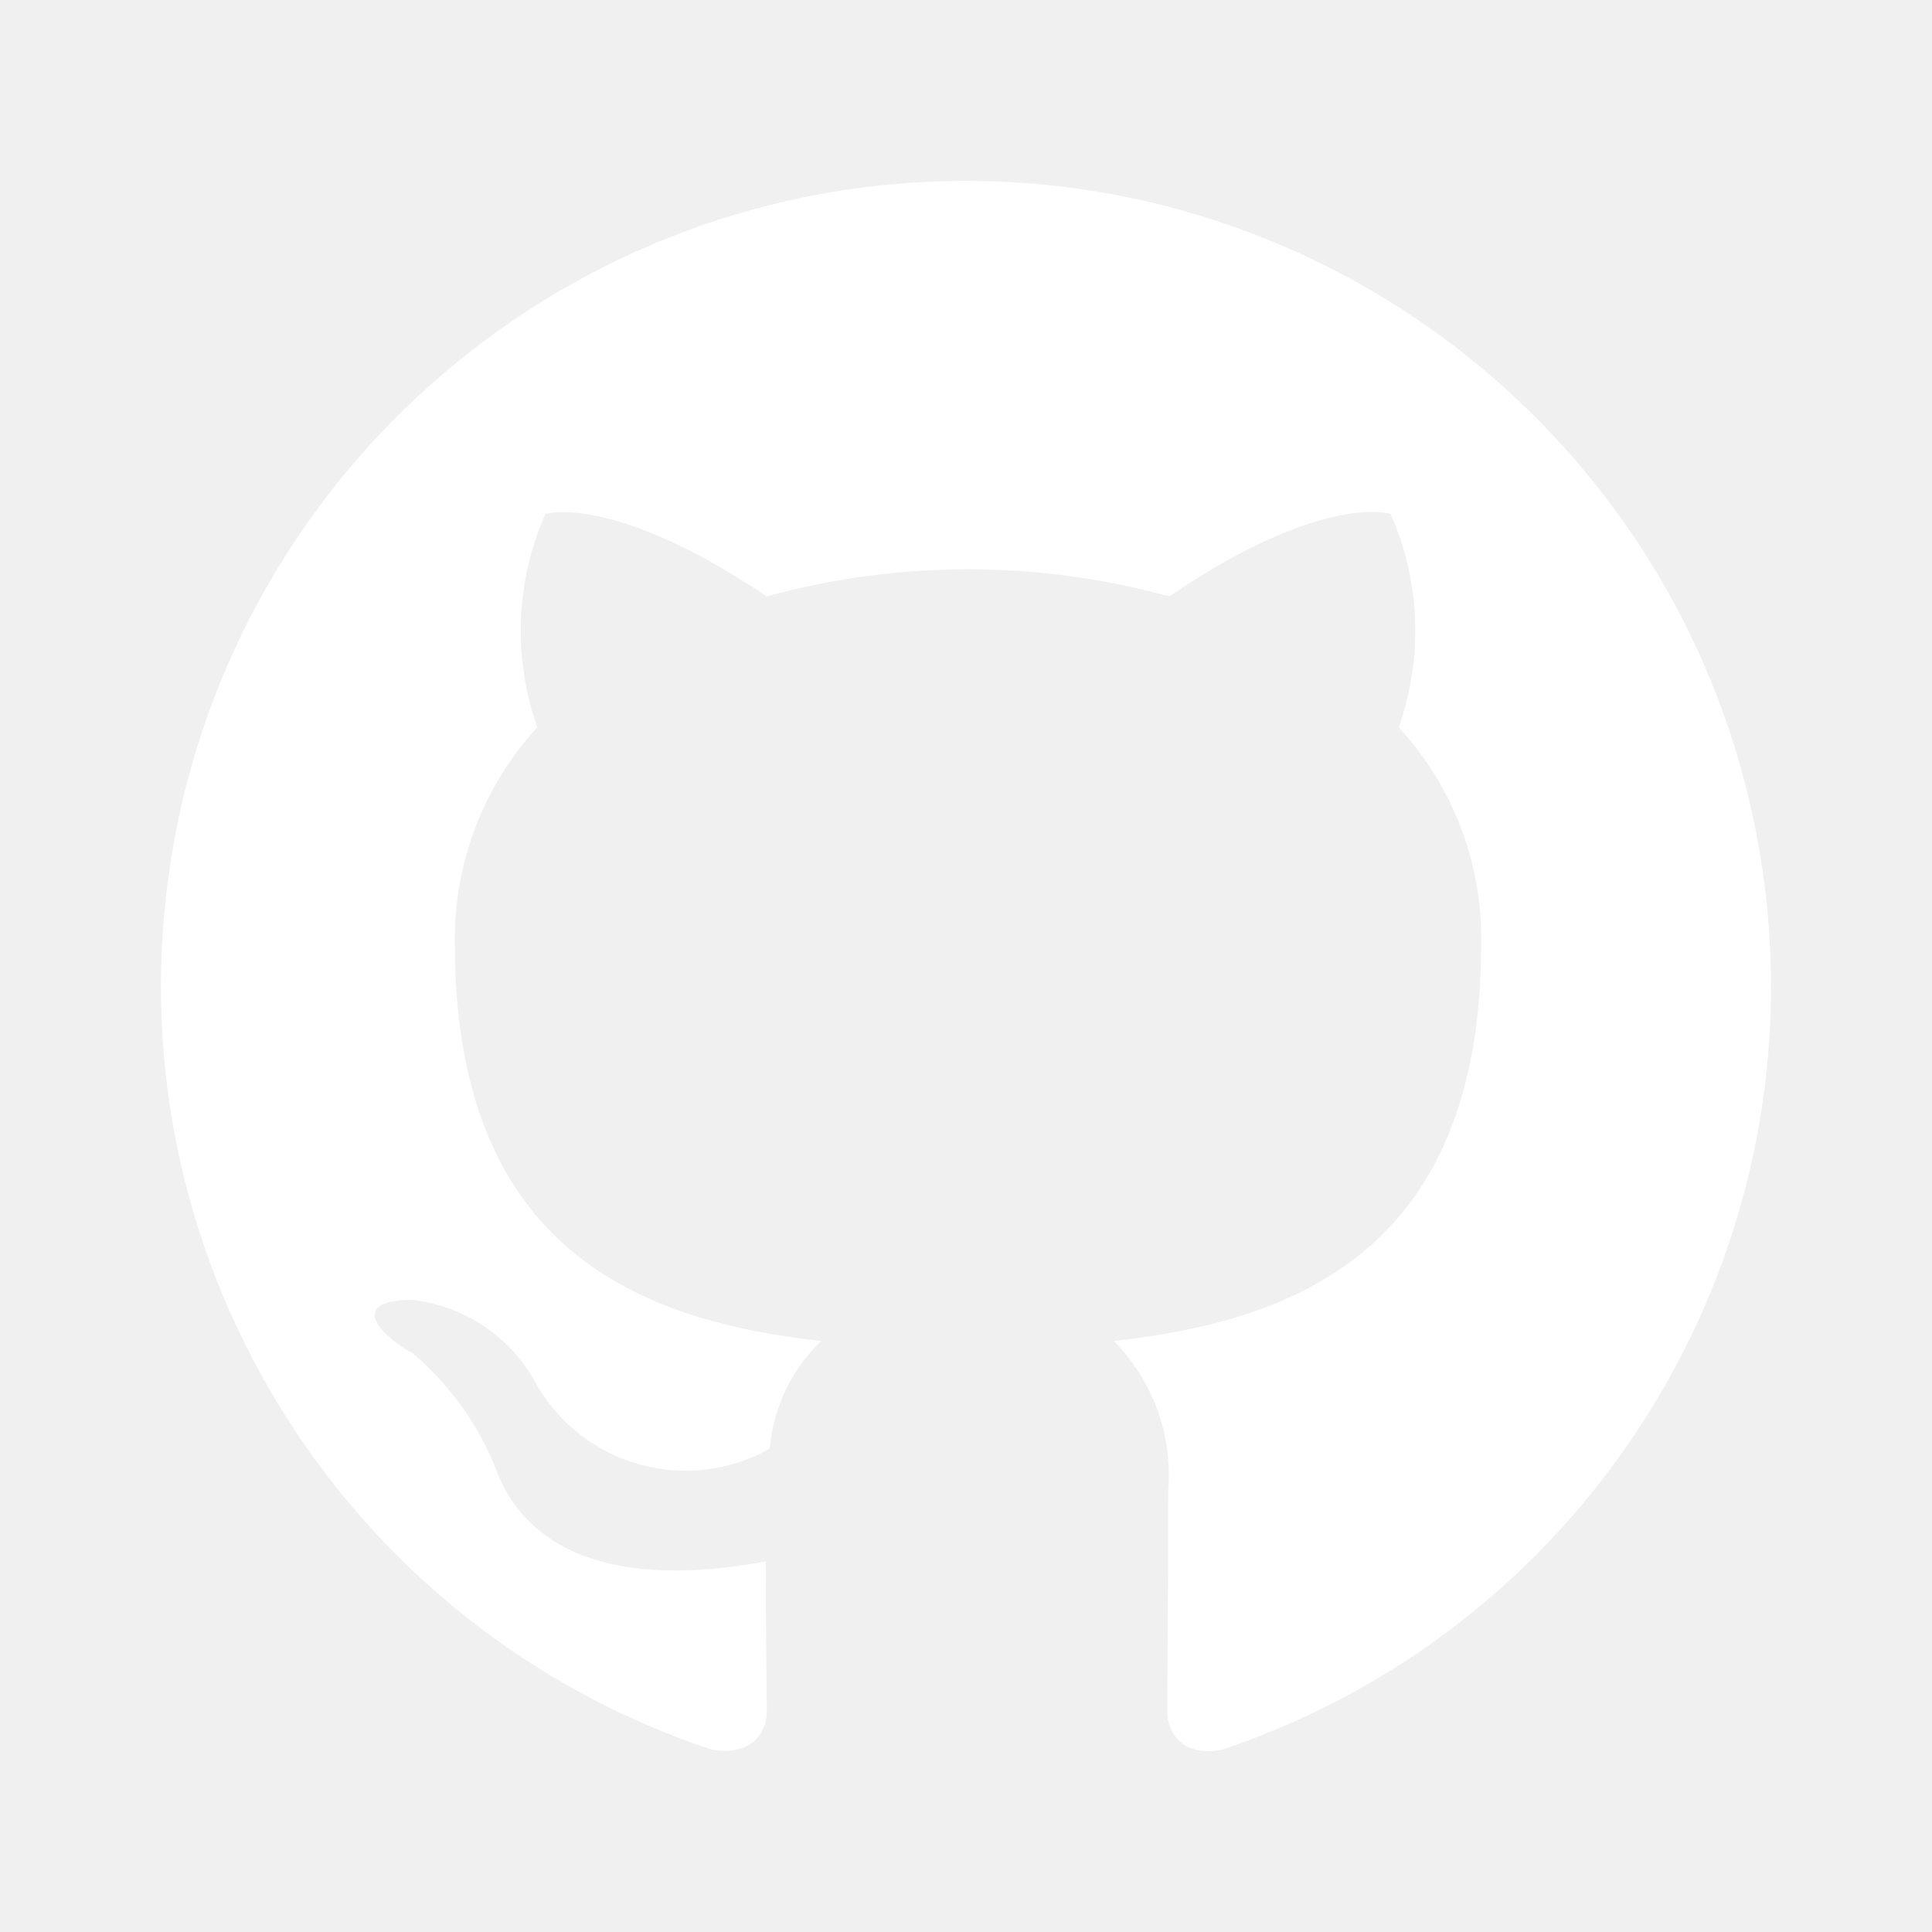
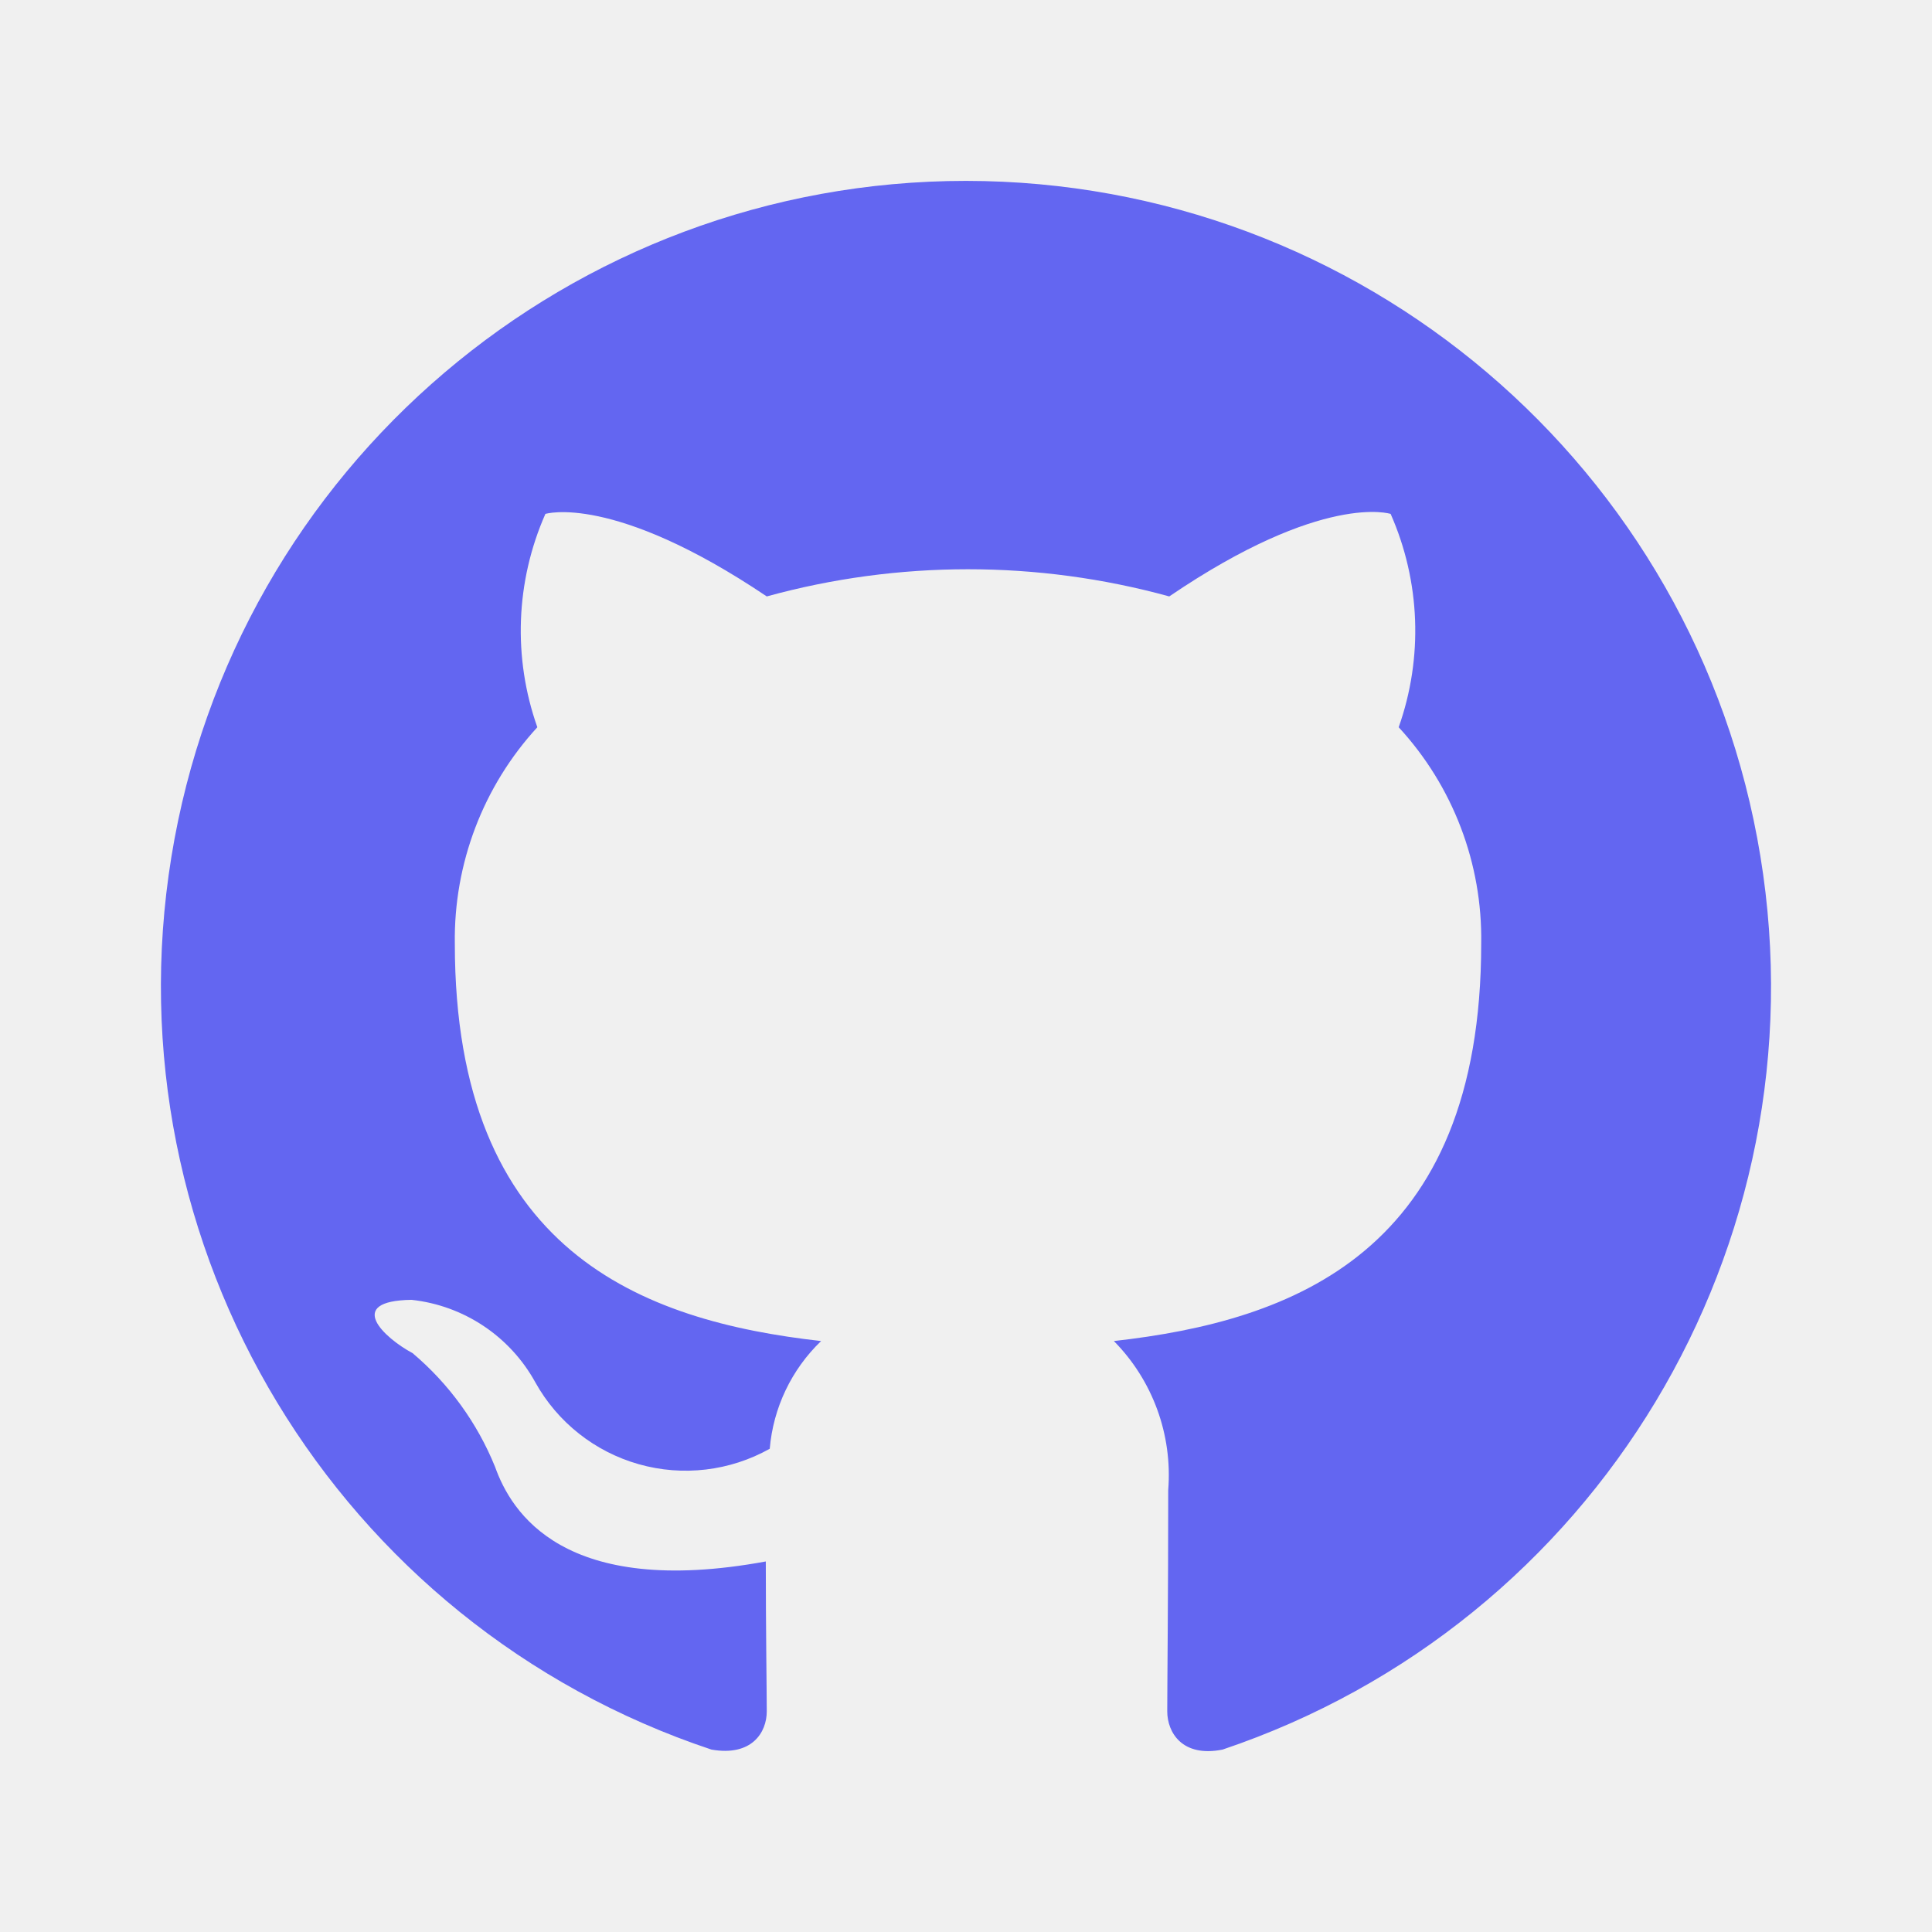
- <svg xmlns="http://www.w3.org/2000/svg" fill="#fff" viewBox="0 0 24 24" data-name="Layer 1">
+ <svg xmlns="http://www.w3.org/2000/svg" fill="#6366f1" viewBox="0 0 24 24" data-name="Layer 1">
  <path d="M12 2.247a10 10 0 0 0-3.162 19.487c.5.088.687-.212.687-.475 0-.237-.012-1.025-.012-1.862-2.513.462-3.163-.613-3.363-1.175a3.636 3.636 0 0 0-1.025-1.413c-.35-.187-.85-.65-.013-.662a2.001 2.001 0 0 1 1.538 1.025 2.137 2.137 0 0 0 2.912.825 2.104 2.104 0 0 1 .638-1.338c-2.225-.25-4.55-1.112-4.55-4.937a3.892 3.892 0 0 1 1.025-2.688 3.594 3.594 0 0 1 .1-2.65s.837-.262 2.75 1.025a9.427 9.427 0 0 1 5 0c1.912-1.3 2.75-1.025 2.75-1.025a3.593 3.593 0 0 1 .1 2.65 3.869 3.869 0 0 1 1.025 2.688c0 3.837-2.338 4.687-4.563 4.937a2.368 2.368 0 0 1 .675 1.85c0 1.338-.012 2.413-.012 2.75 0 .263.187.575.687.475A10.005 10.005 0 0 0 12 2.247Z" />
</svg>
